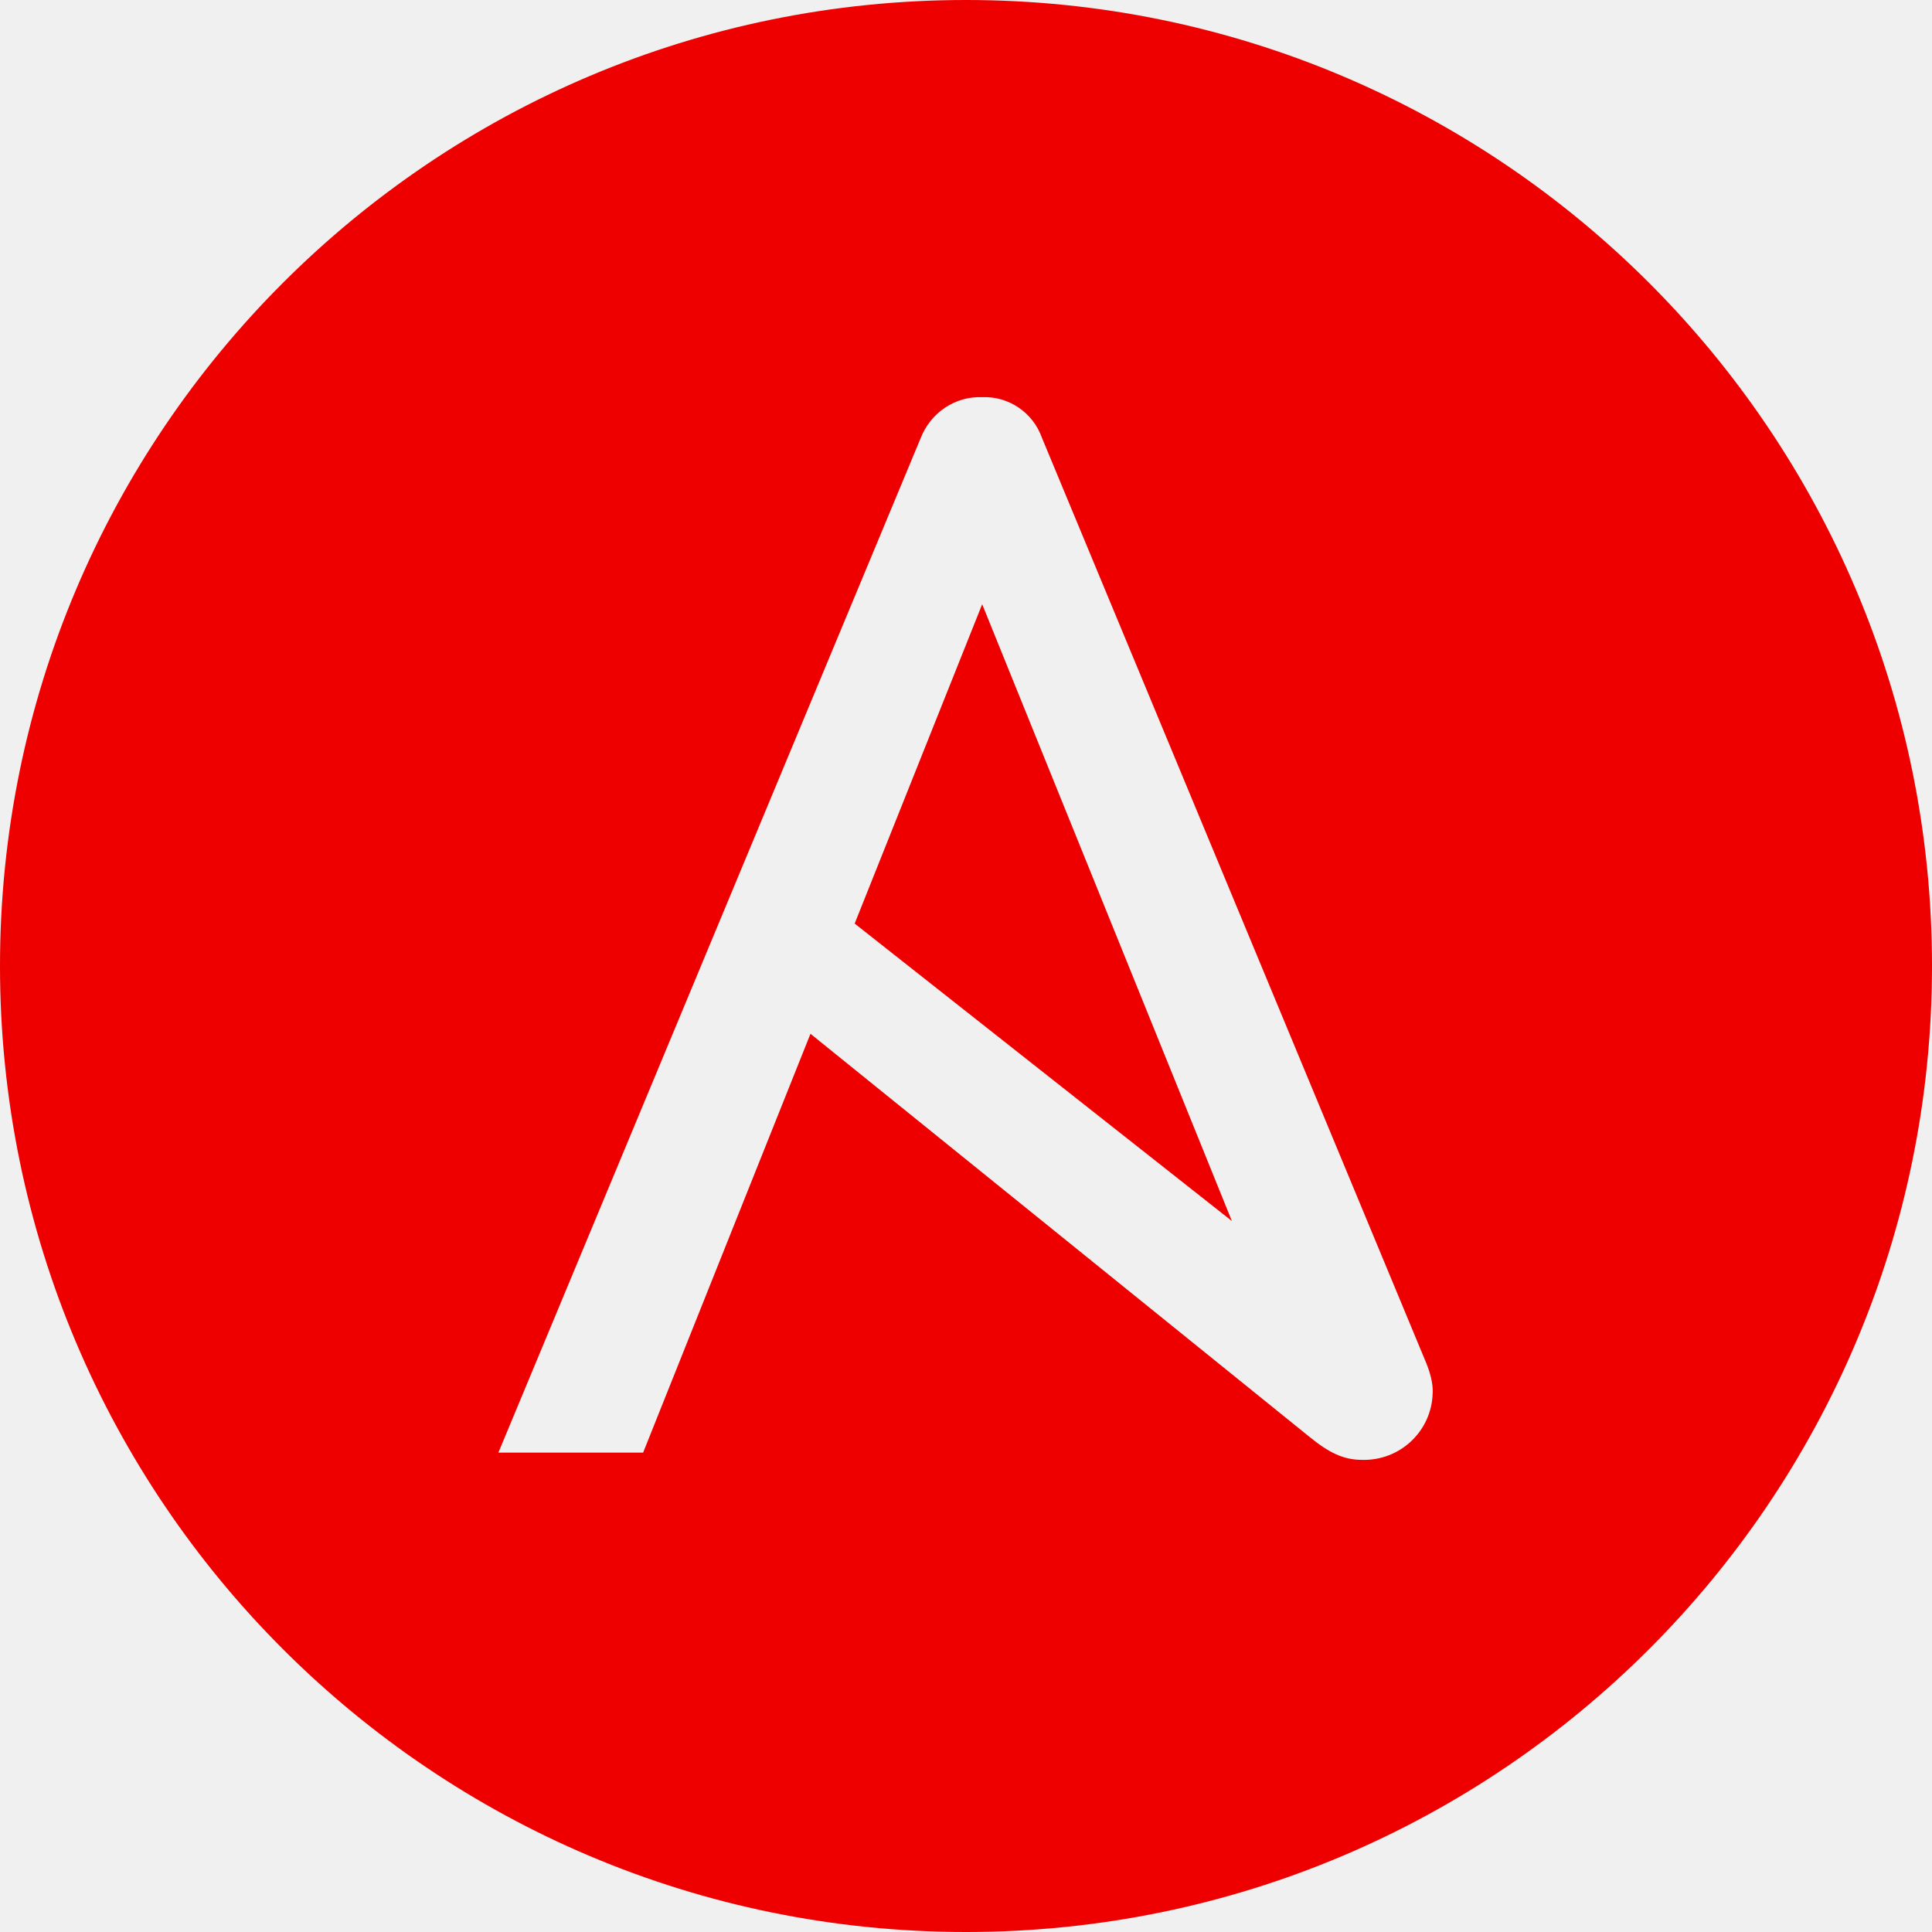
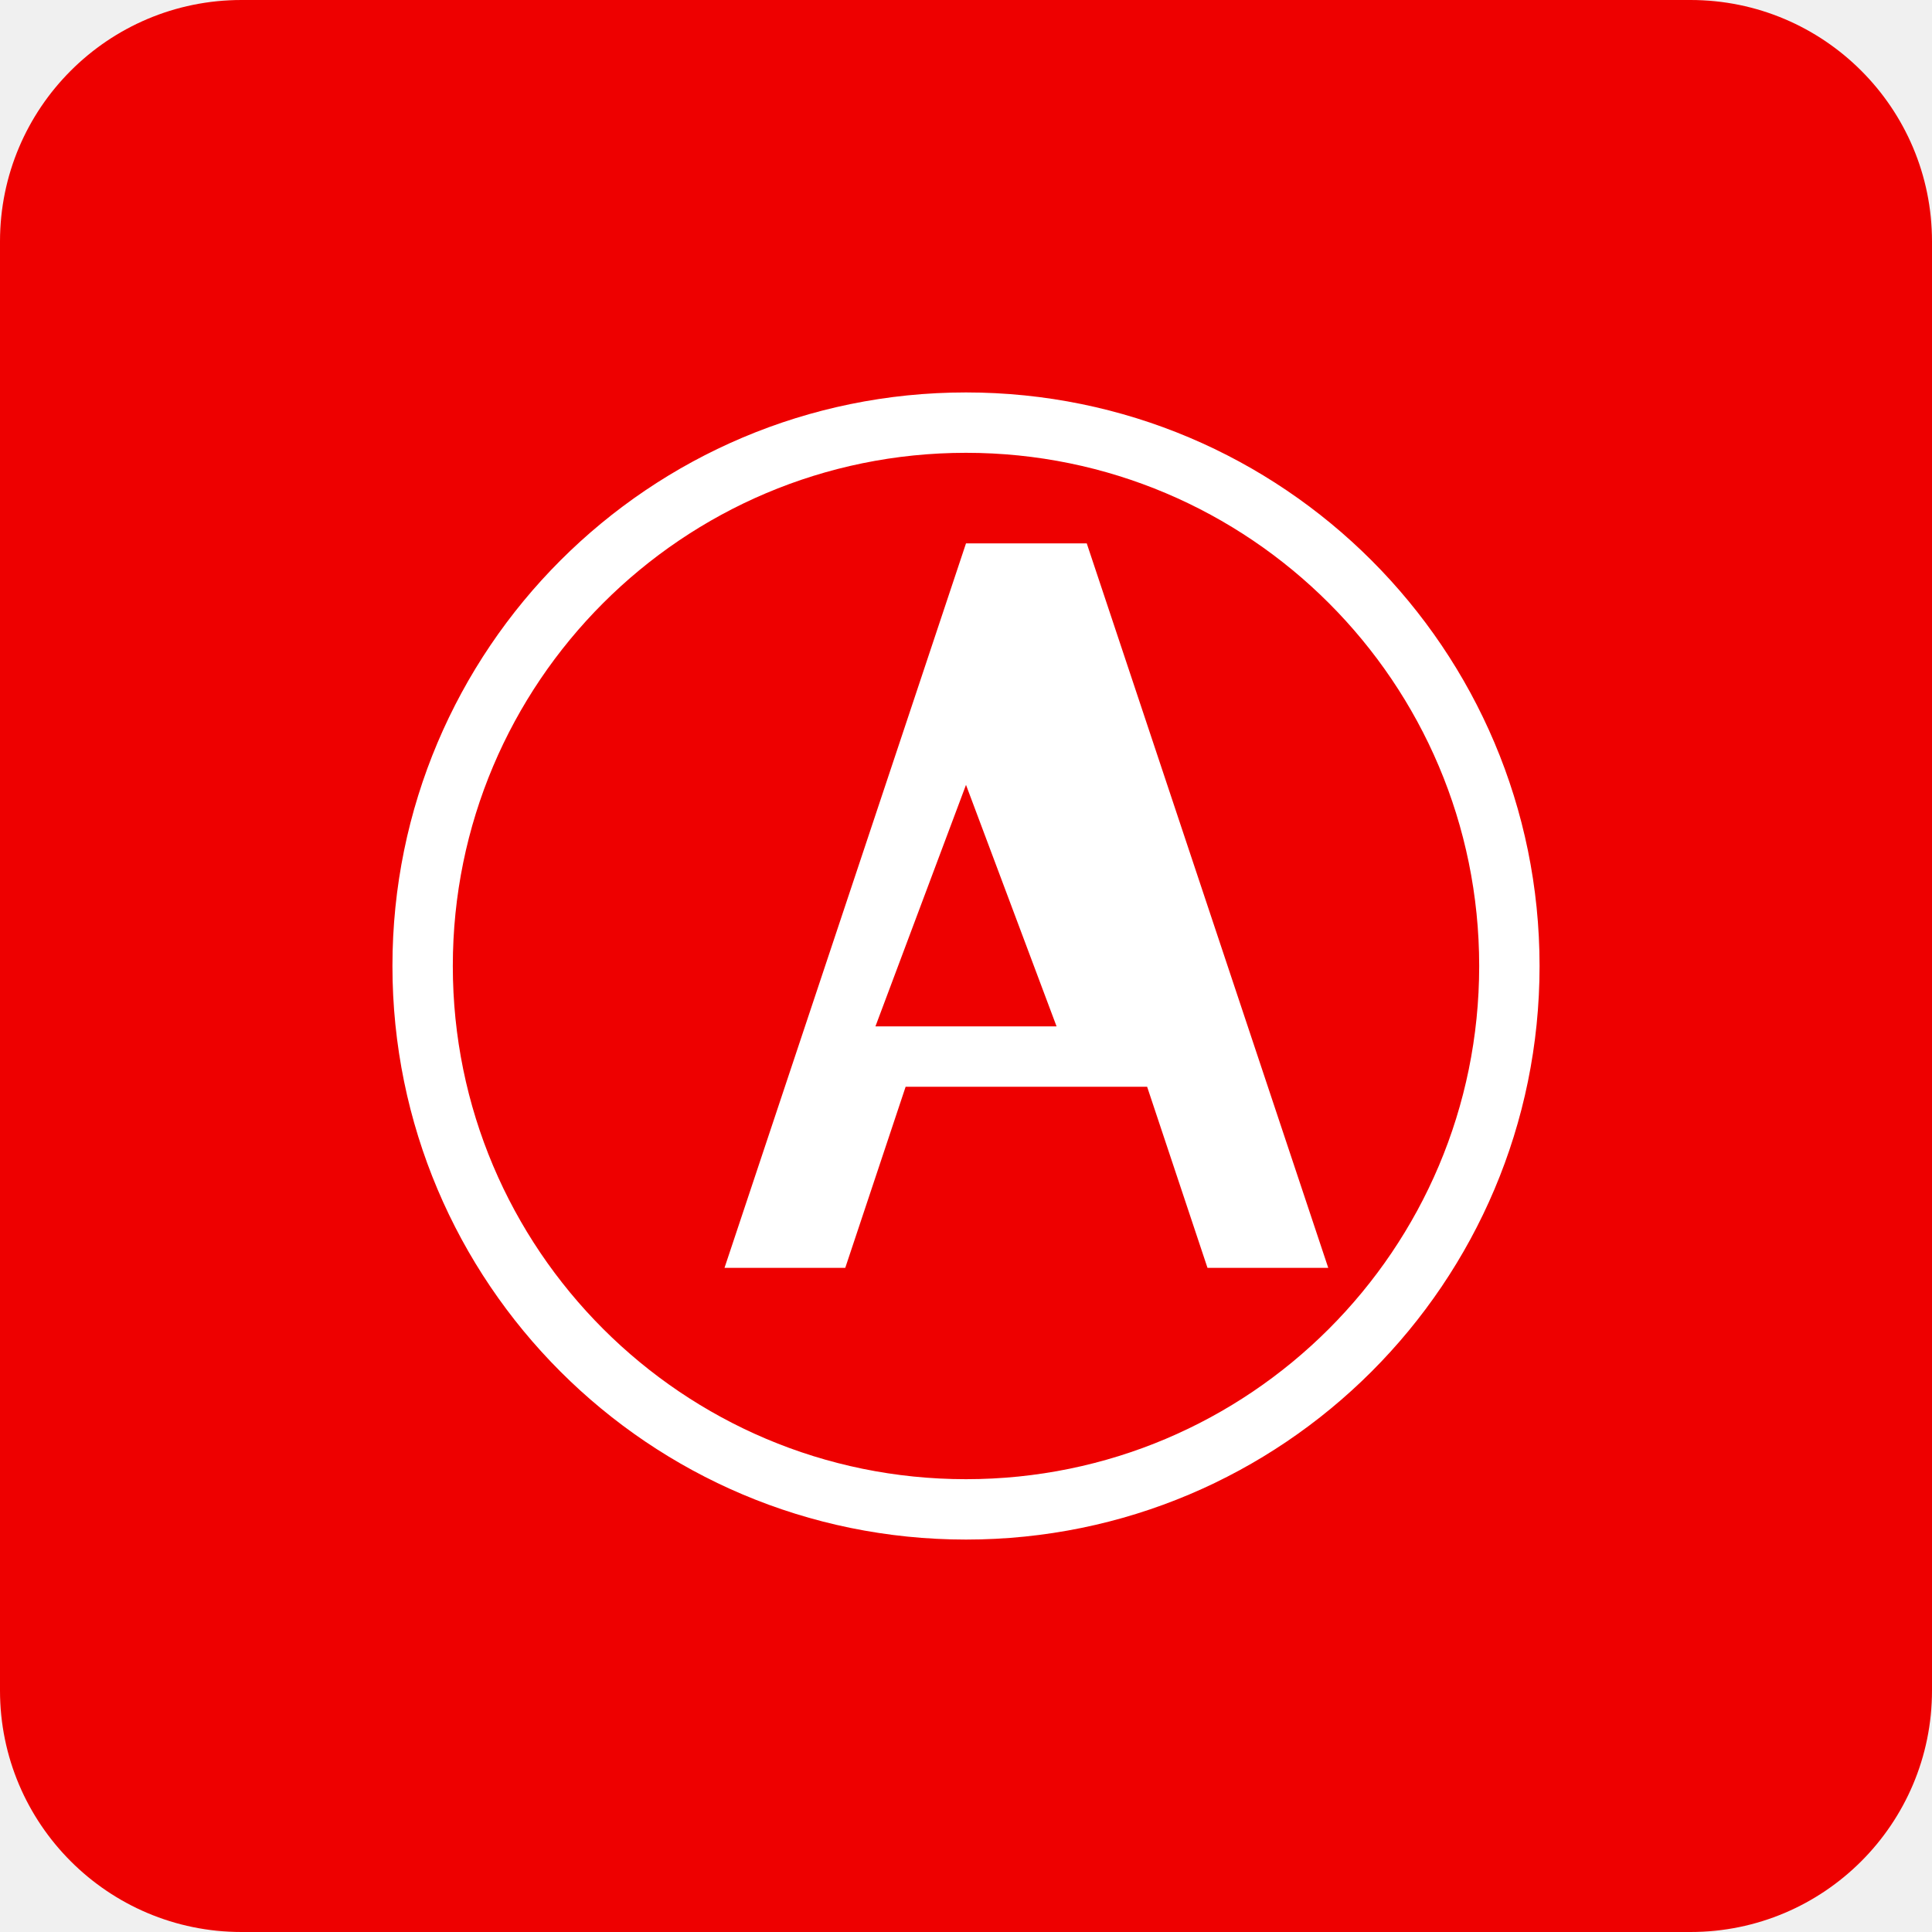
- <svg xmlns="http://www.w3.org/2000/svg" width="64" height="64" fill="#EE0000" role="img" viewBox="0 0 24 24">
-   <path d="M10.617 11.473l4.686 3.695-3.102-7.662zM12 0C5.371 0 0 5.371 0 12s5.371 12 12 12 12-5.371 12-12S18.629 0 12 0zm5.797 17.305c-.011.471-.403.842-.875.83-.236 0-.416-.09-.664-.293l-6.19-5-2.079 5.203H6.191L11.438 5.44c.124-.314.427-.52.764-.506.326-.014.63.189.742.506l4.774 11.494c.045.111.08.234.08.348-.001.009-.001.009-.001.023z" />
+ <svg xmlns="http://www.w3.org/2000/svg" width="64" height="64" viewBox="0 0 64 64">
+   <rect width="64" height="64" fill="#EE0000" rx="8" />
+   <circle cx="32" cy="32" r="18" fill="none" stroke="#FFF" stroke-width="2" />
+   <path fill="#FFF" d="M32 18l-8 24h4l2-6h8l2 6h4l-8-24h-4zm0 8l3 8h-6l3-8z" />
</svg>
